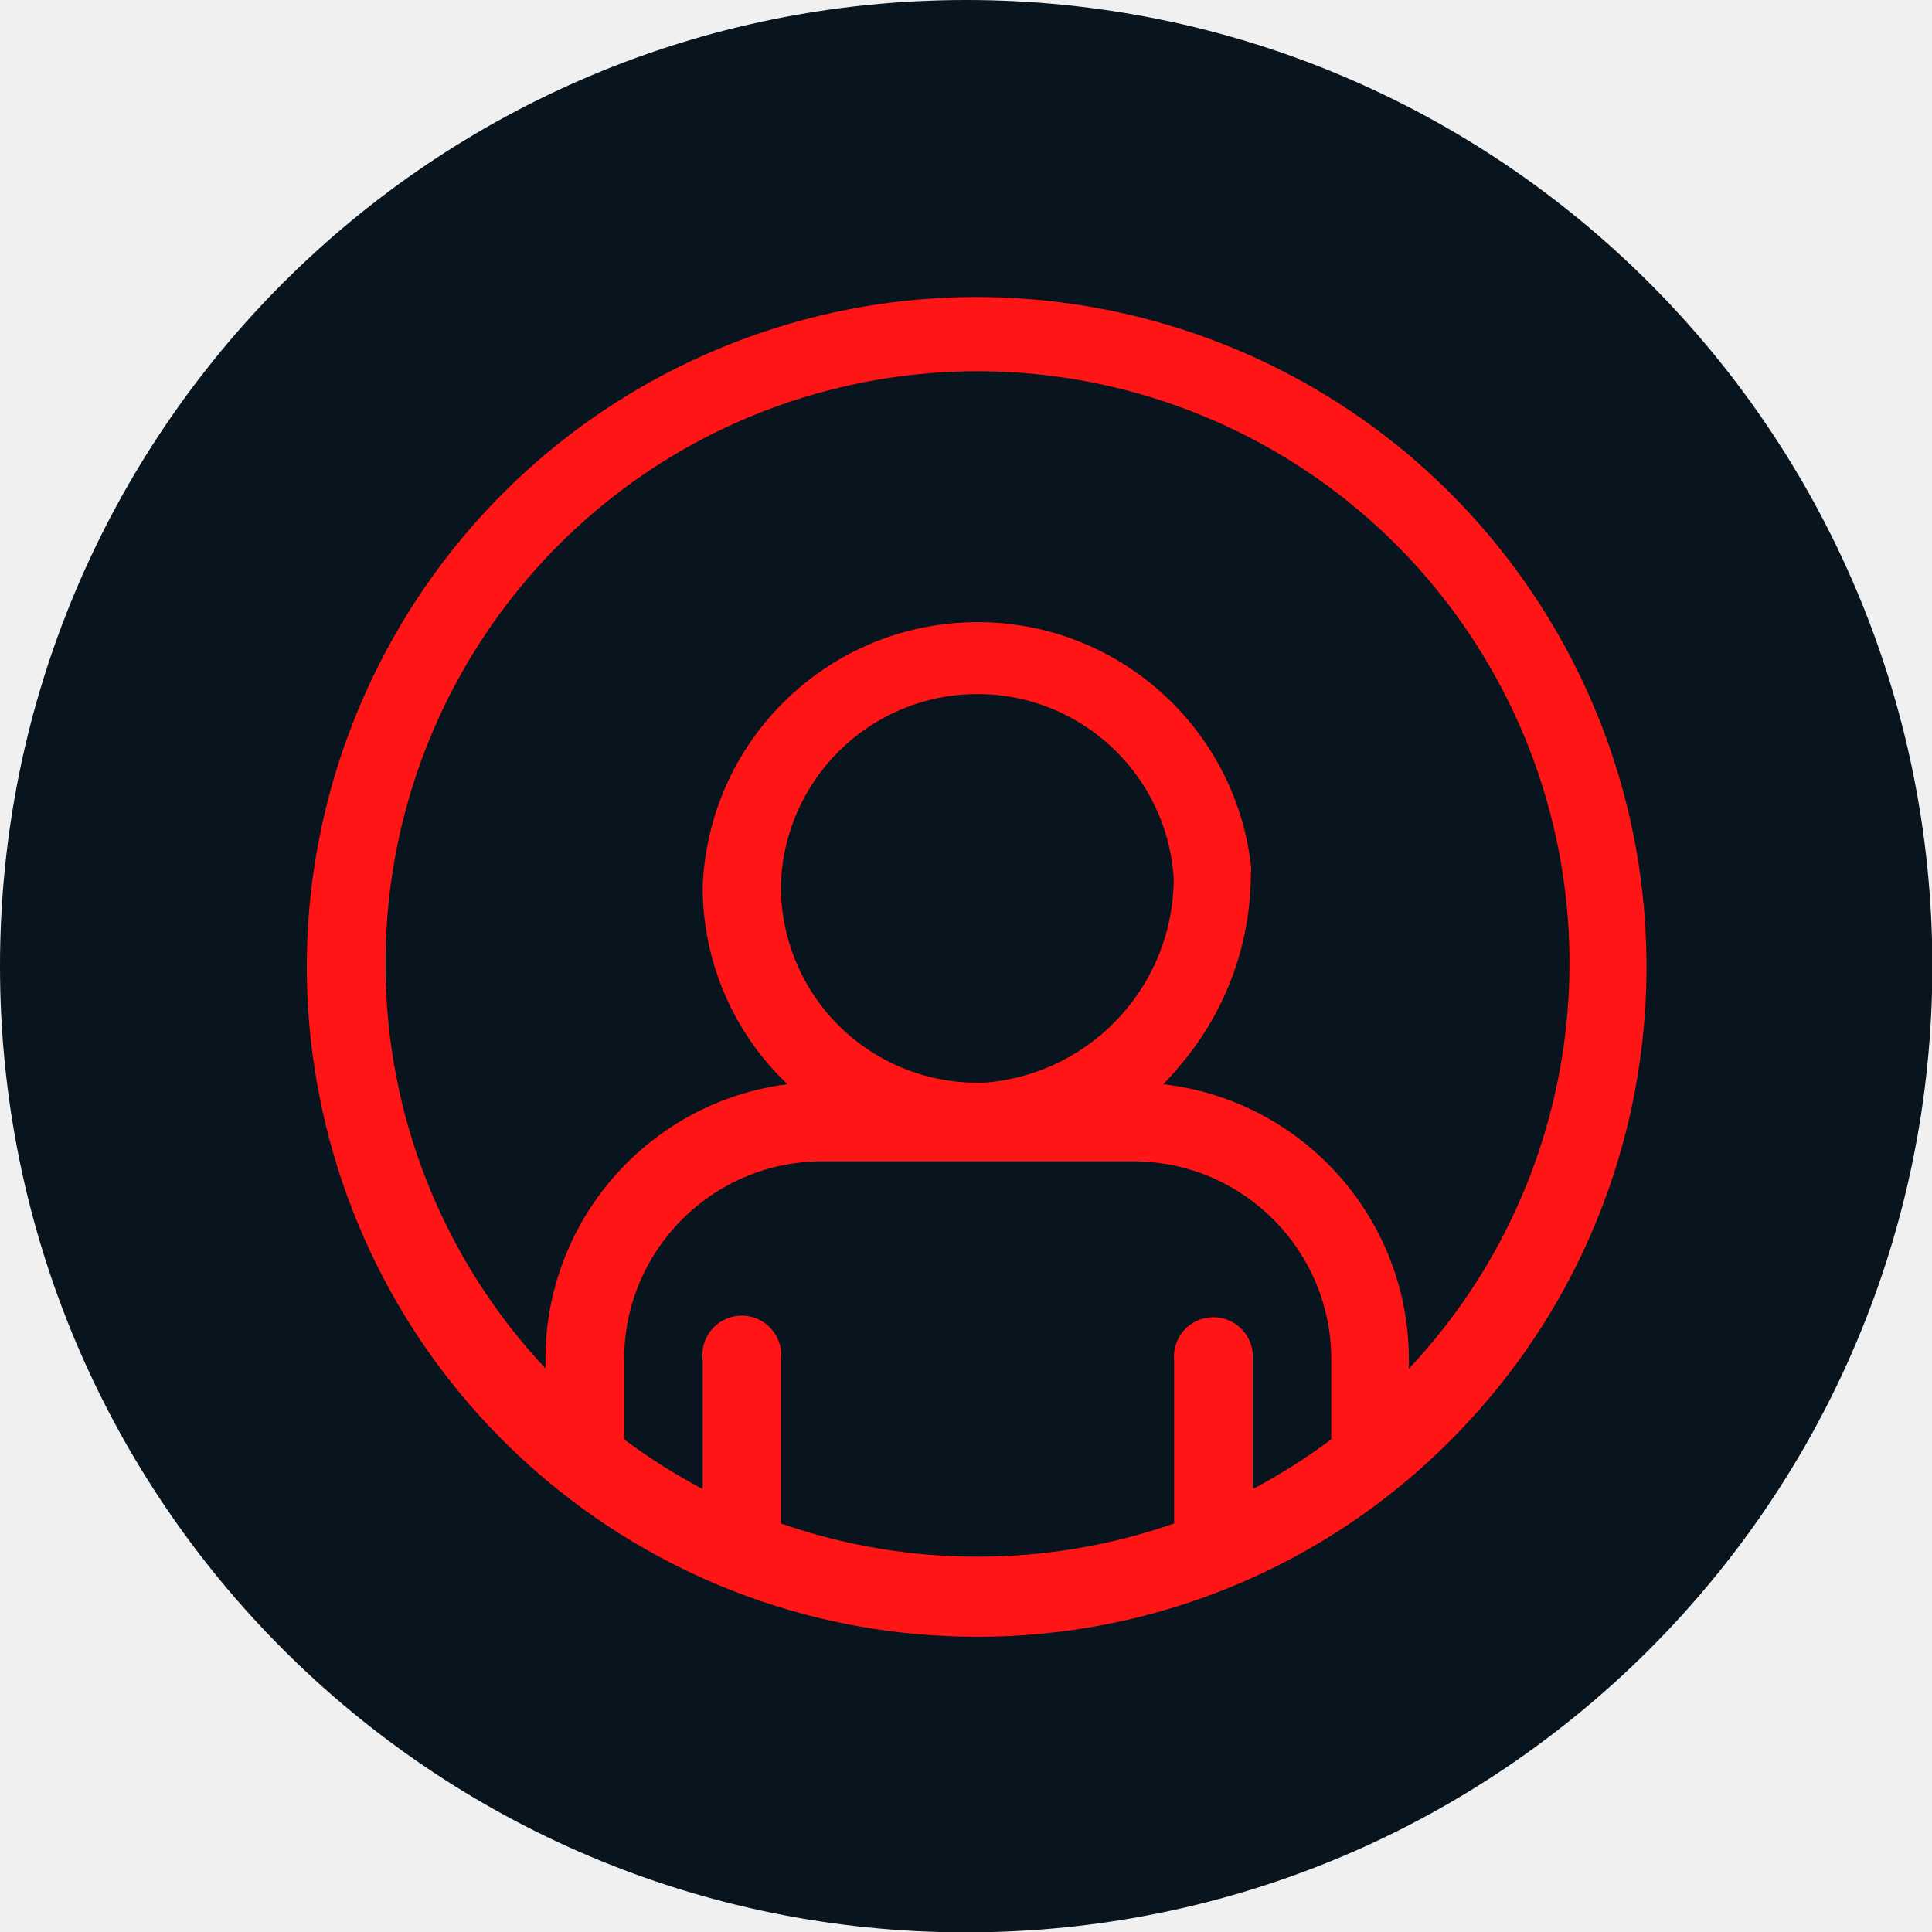
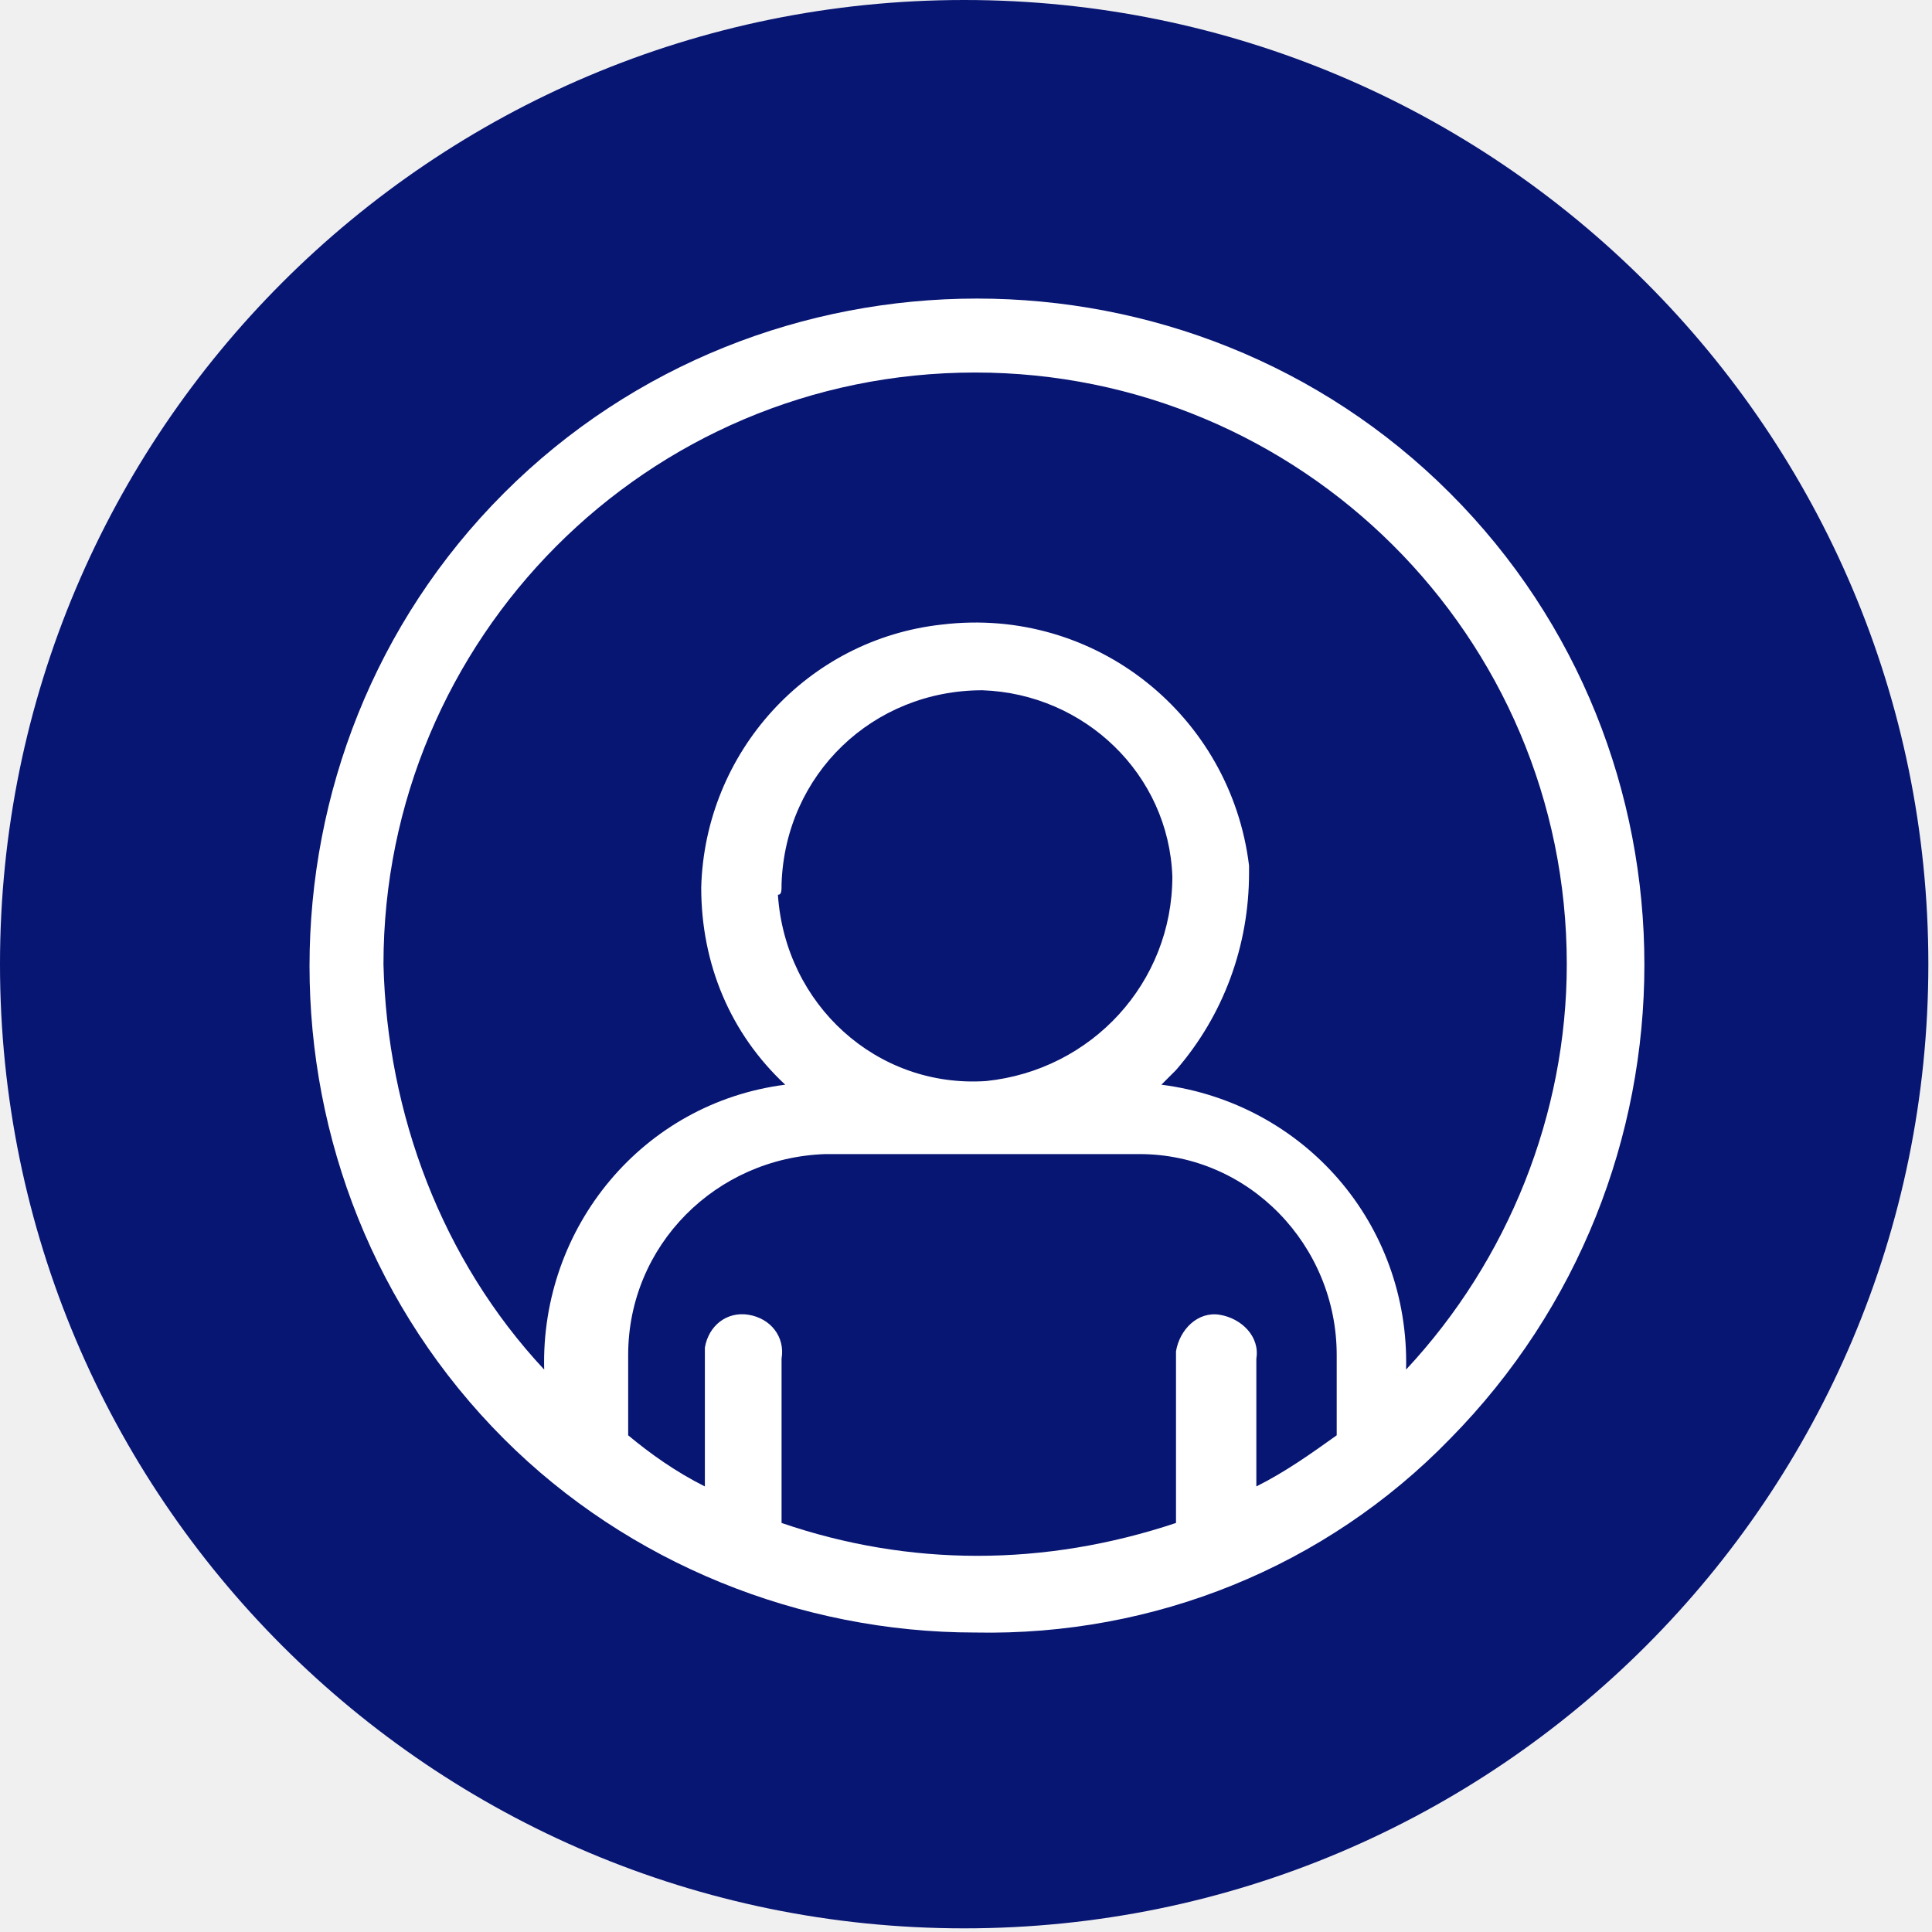
- <svg xmlns="http://www.w3.org/2000/svg" id="Capa_1" data-name="Capa 1" viewBox="0 0 52.87 52.87">
-   <defs>
-     <style>.cls-1{fill:#08141e;}.cls-2{fill:#ff1515;}</style>
-   </defs>
-   <circle class="cls-1" cx="26.44" cy="26.44" r="26.44" />
-   <path class="cls-2" d="M41.48,41.17a18.33,18.33,0,1,0-13,5.39A18.22,18.22,0,0,0,41.48,41.17Zm-29.16-13a16.2,16.2,0,1,1,28,11.06,7.59,7.59,0,0,0-6.72-7.79A5.49,5.49,0,0,0,34,31a8.1,8.1,0,0,0,2-5.35.78.78,0,0,0,0-.22,7.53,7.53,0,0,0-15,.58,7.43,7.43,0,0,0,2.32,5.43,7.59,7.59,0,0,0-6.62,7.78A16.15,16.15,0,0,1,12.32,28.2Zm10.82-2.15a5.38,5.38,0,0,1,10.75-.18,5.62,5.62,0,0,1-5.08,5.55A5.37,5.37,0,0,1,23.14,26.05Zm0,17.44V39A1.08,1.08,0,1,0,21,39v3.52a16.57,16.57,0,0,1-2.15-1.36V39a5.42,5.42,0,0,1,5.38-5.45h8.6A5.42,5.42,0,0,1,38.2,39v2.16a16.57,16.57,0,0,1-2.15,1.36V39a1.08,1.08,0,1,0-2.15,0v4.46a16.36,16.36,0,0,1-10.76,0Z" transform="translate(-1.77 -1.77)" />
+ <svg xmlns="http://www.w3.org/2000/svg" version="1.1" id="Capa_1" x="0px" y="0px" viewBox="0 0 52.9 52.9" style="enable-background:new 0 0 52.9 52.9;" xml:space="preserve">
+   <style type="text/css">
+ 	.st0{fill:#071573;}
+ 	.st1{fill:#FFFFFF;}
+ </style>
+   <circle class="st0" cx="26.4" cy="26.4" r="26.4" />
+   <path class="st1" d="M39.7,39.4c7.1-7.2,7.1-18.8,0-25.9s-18.8-7.1-25.9,0s-7.1,18.8,0,25.9c3.4,3.4,8.1,5.3,12.9,5.3  C31.6,44.8,36.3,42.9,39.7,39.4z M10.5,26.4c0-8.9,7.2-16.2,16.2-16.2c8.9,0,16.2,7.2,16.2,16.2c0,4.1-1.6,8.1-4.4,11.1  c0.1-4-2.8-7.3-6.7-7.8c0.1-0.1,0.3-0.3,0.4-0.4c1.3-1.5,2-3.4,2-5.4c0-0.1,0-0.1,0-0.2c-0.5-4.1-4.2-7.1-8.4-6.6  c-3.7,0.4-6.5,3.5-6.6,7.2c0,2.1,0.8,4,2.3,5.4c-3.9,0.5-6.7,3.9-6.6,7.8C12.1,34.5,10.6,30.5,10.5,26.4L10.5,26.4z M21.4,24.2  c0.1-3,2.5-5.3,5.5-5.3c2.8,0.1,5.1,2.3,5.2,5.1c0,2.9-2.2,5.3-5.1,5.6c-3,0.2-5.5-2.1-5.7-5.1C21.4,24.5,21.4,24.4,21.4,24.2  L21.4,24.2z M21.4,41.7v-4.5c0.1-0.6-0.3-1.1-0.9-1.2s-1.1,0.3-1.2,0.9c0,0.1,0,0.2,0,0.3v3.5c-0.8-0.4-1.5-0.9-2.1-1.4v-2.2  c0-3,2.4-5.4,5.4-5.5h8.6c3,0,5.4,2.5,5.4,5.5v2.2c-0.7,0.5-1.4,1-2.2,1.4v-3.5c0.1-0.6-0.4-1.1-1-1.2c-0.6-0.1-1.1,0.4-1.2,1  c0,0.1,0,0.1,0,0.2v4.5C28.6,42.9,24.9,42.9,21.4,41.7z" />
</svg>
